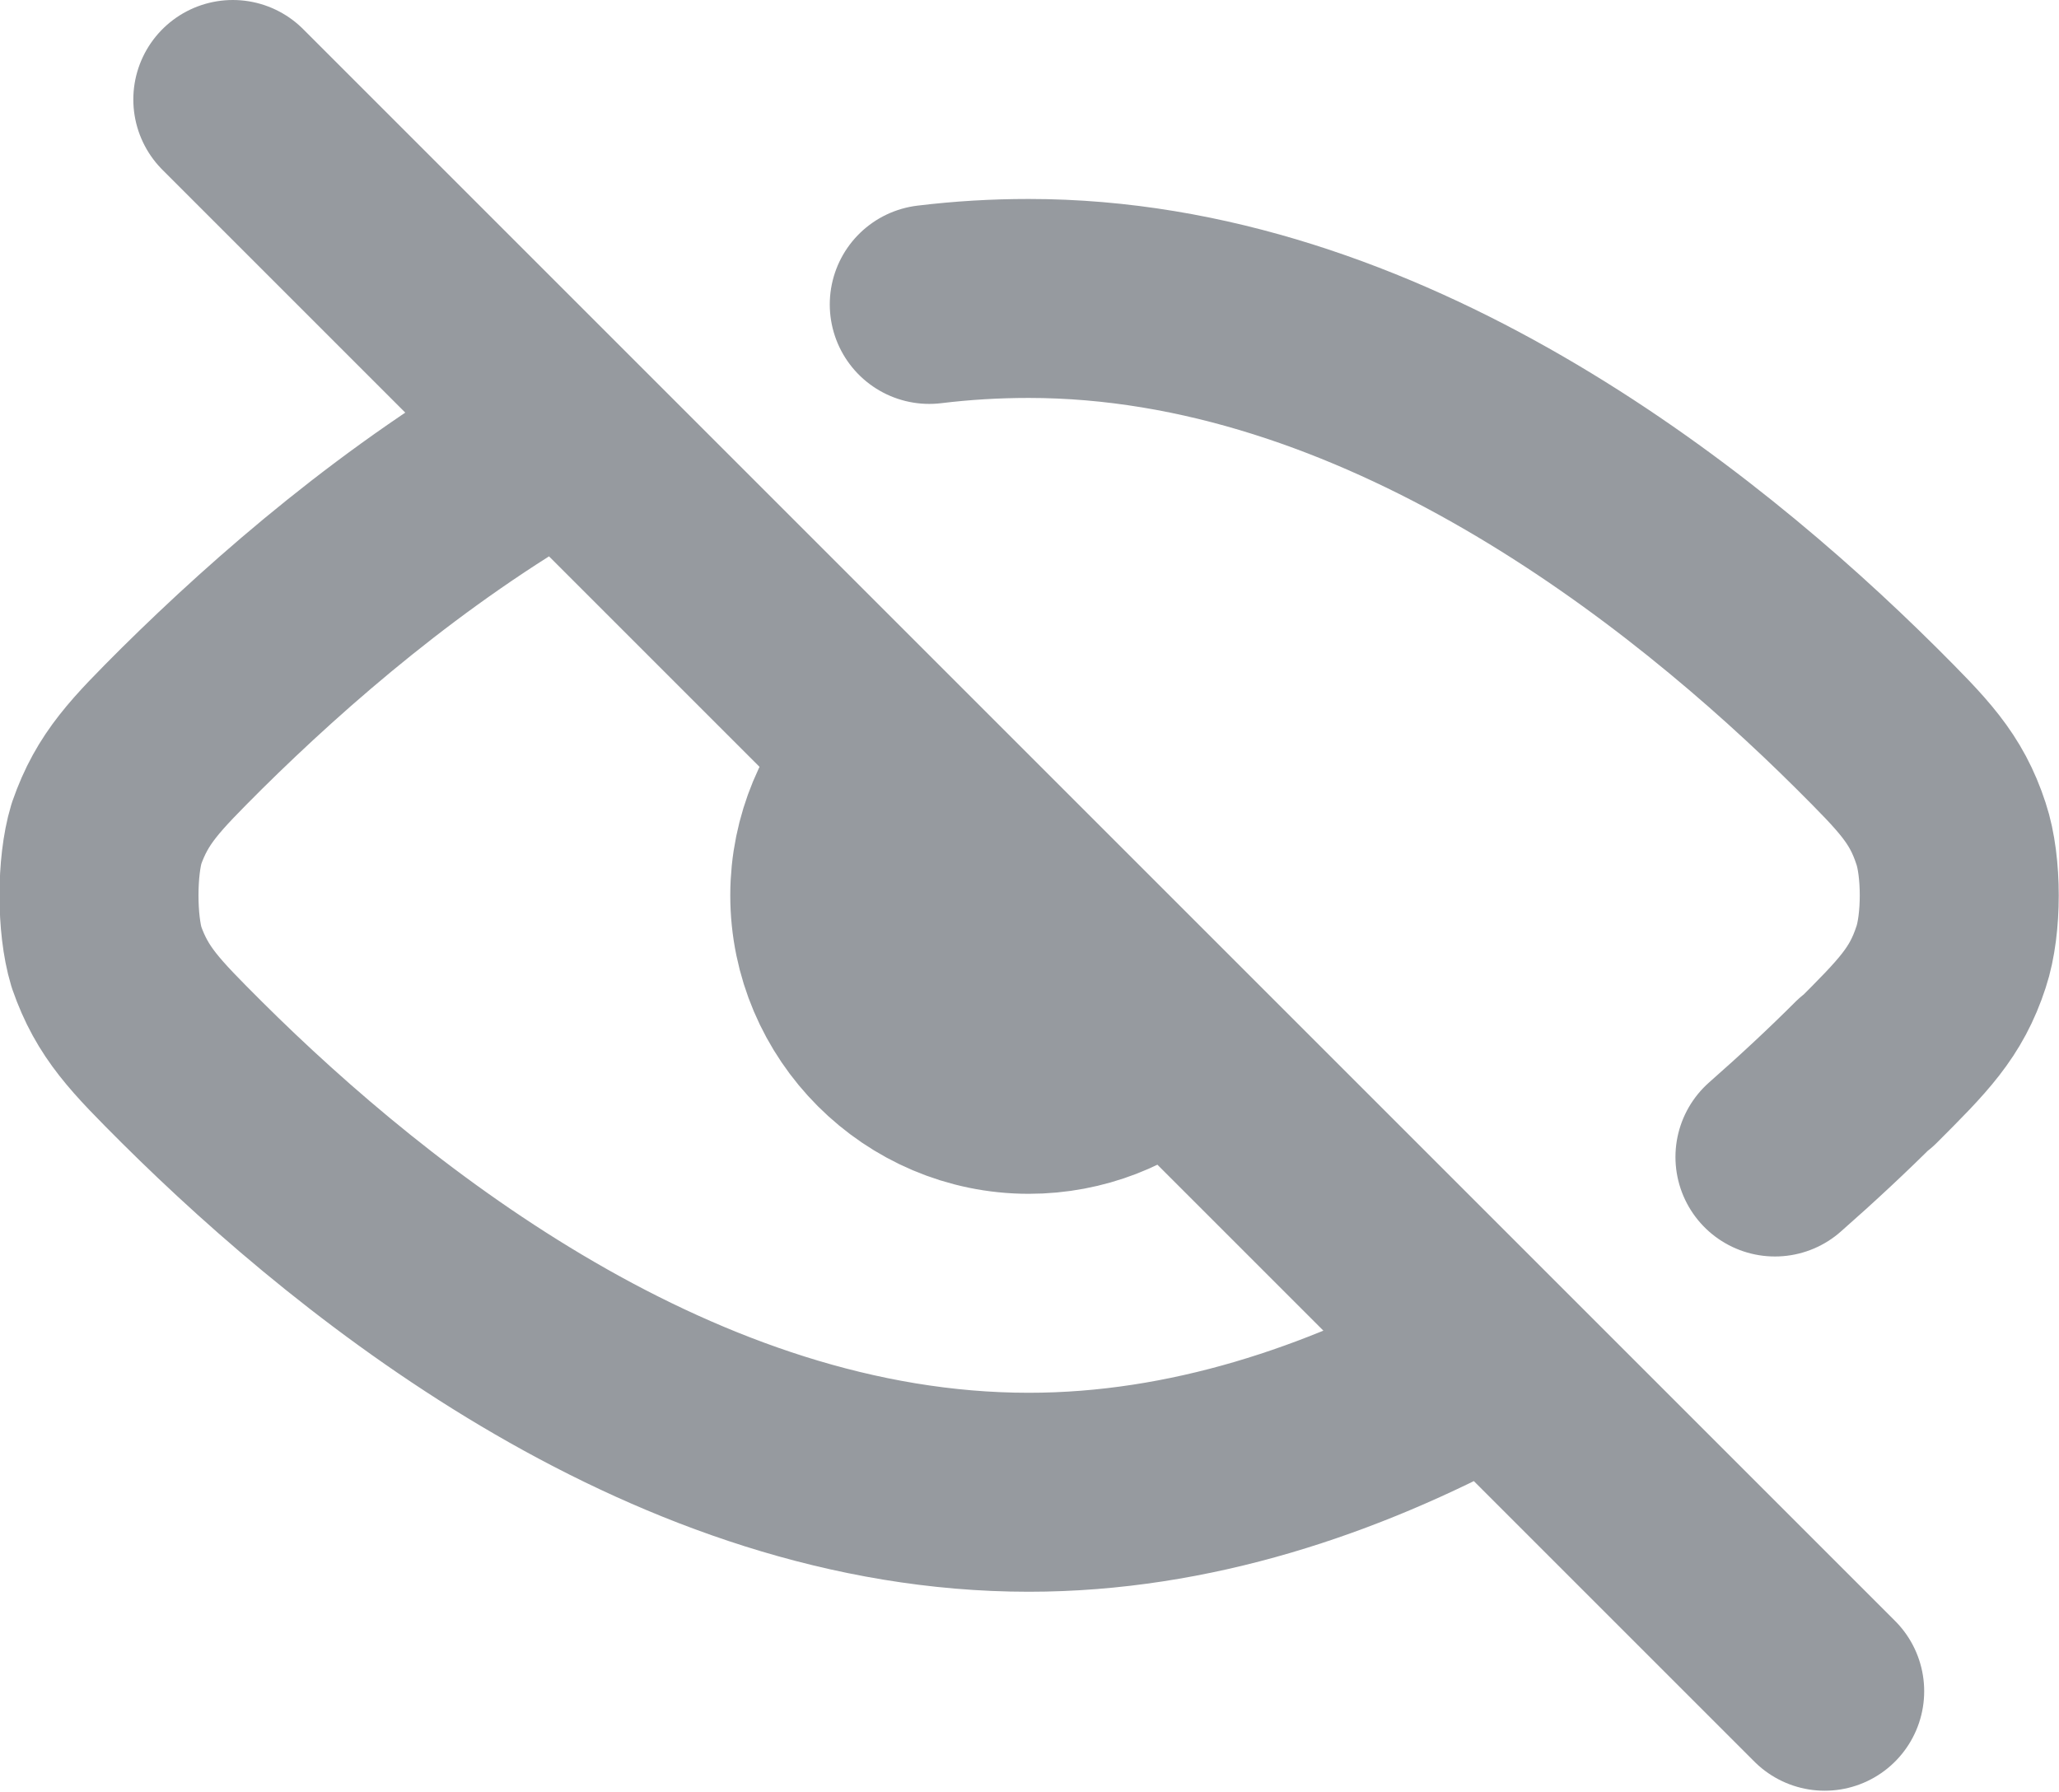
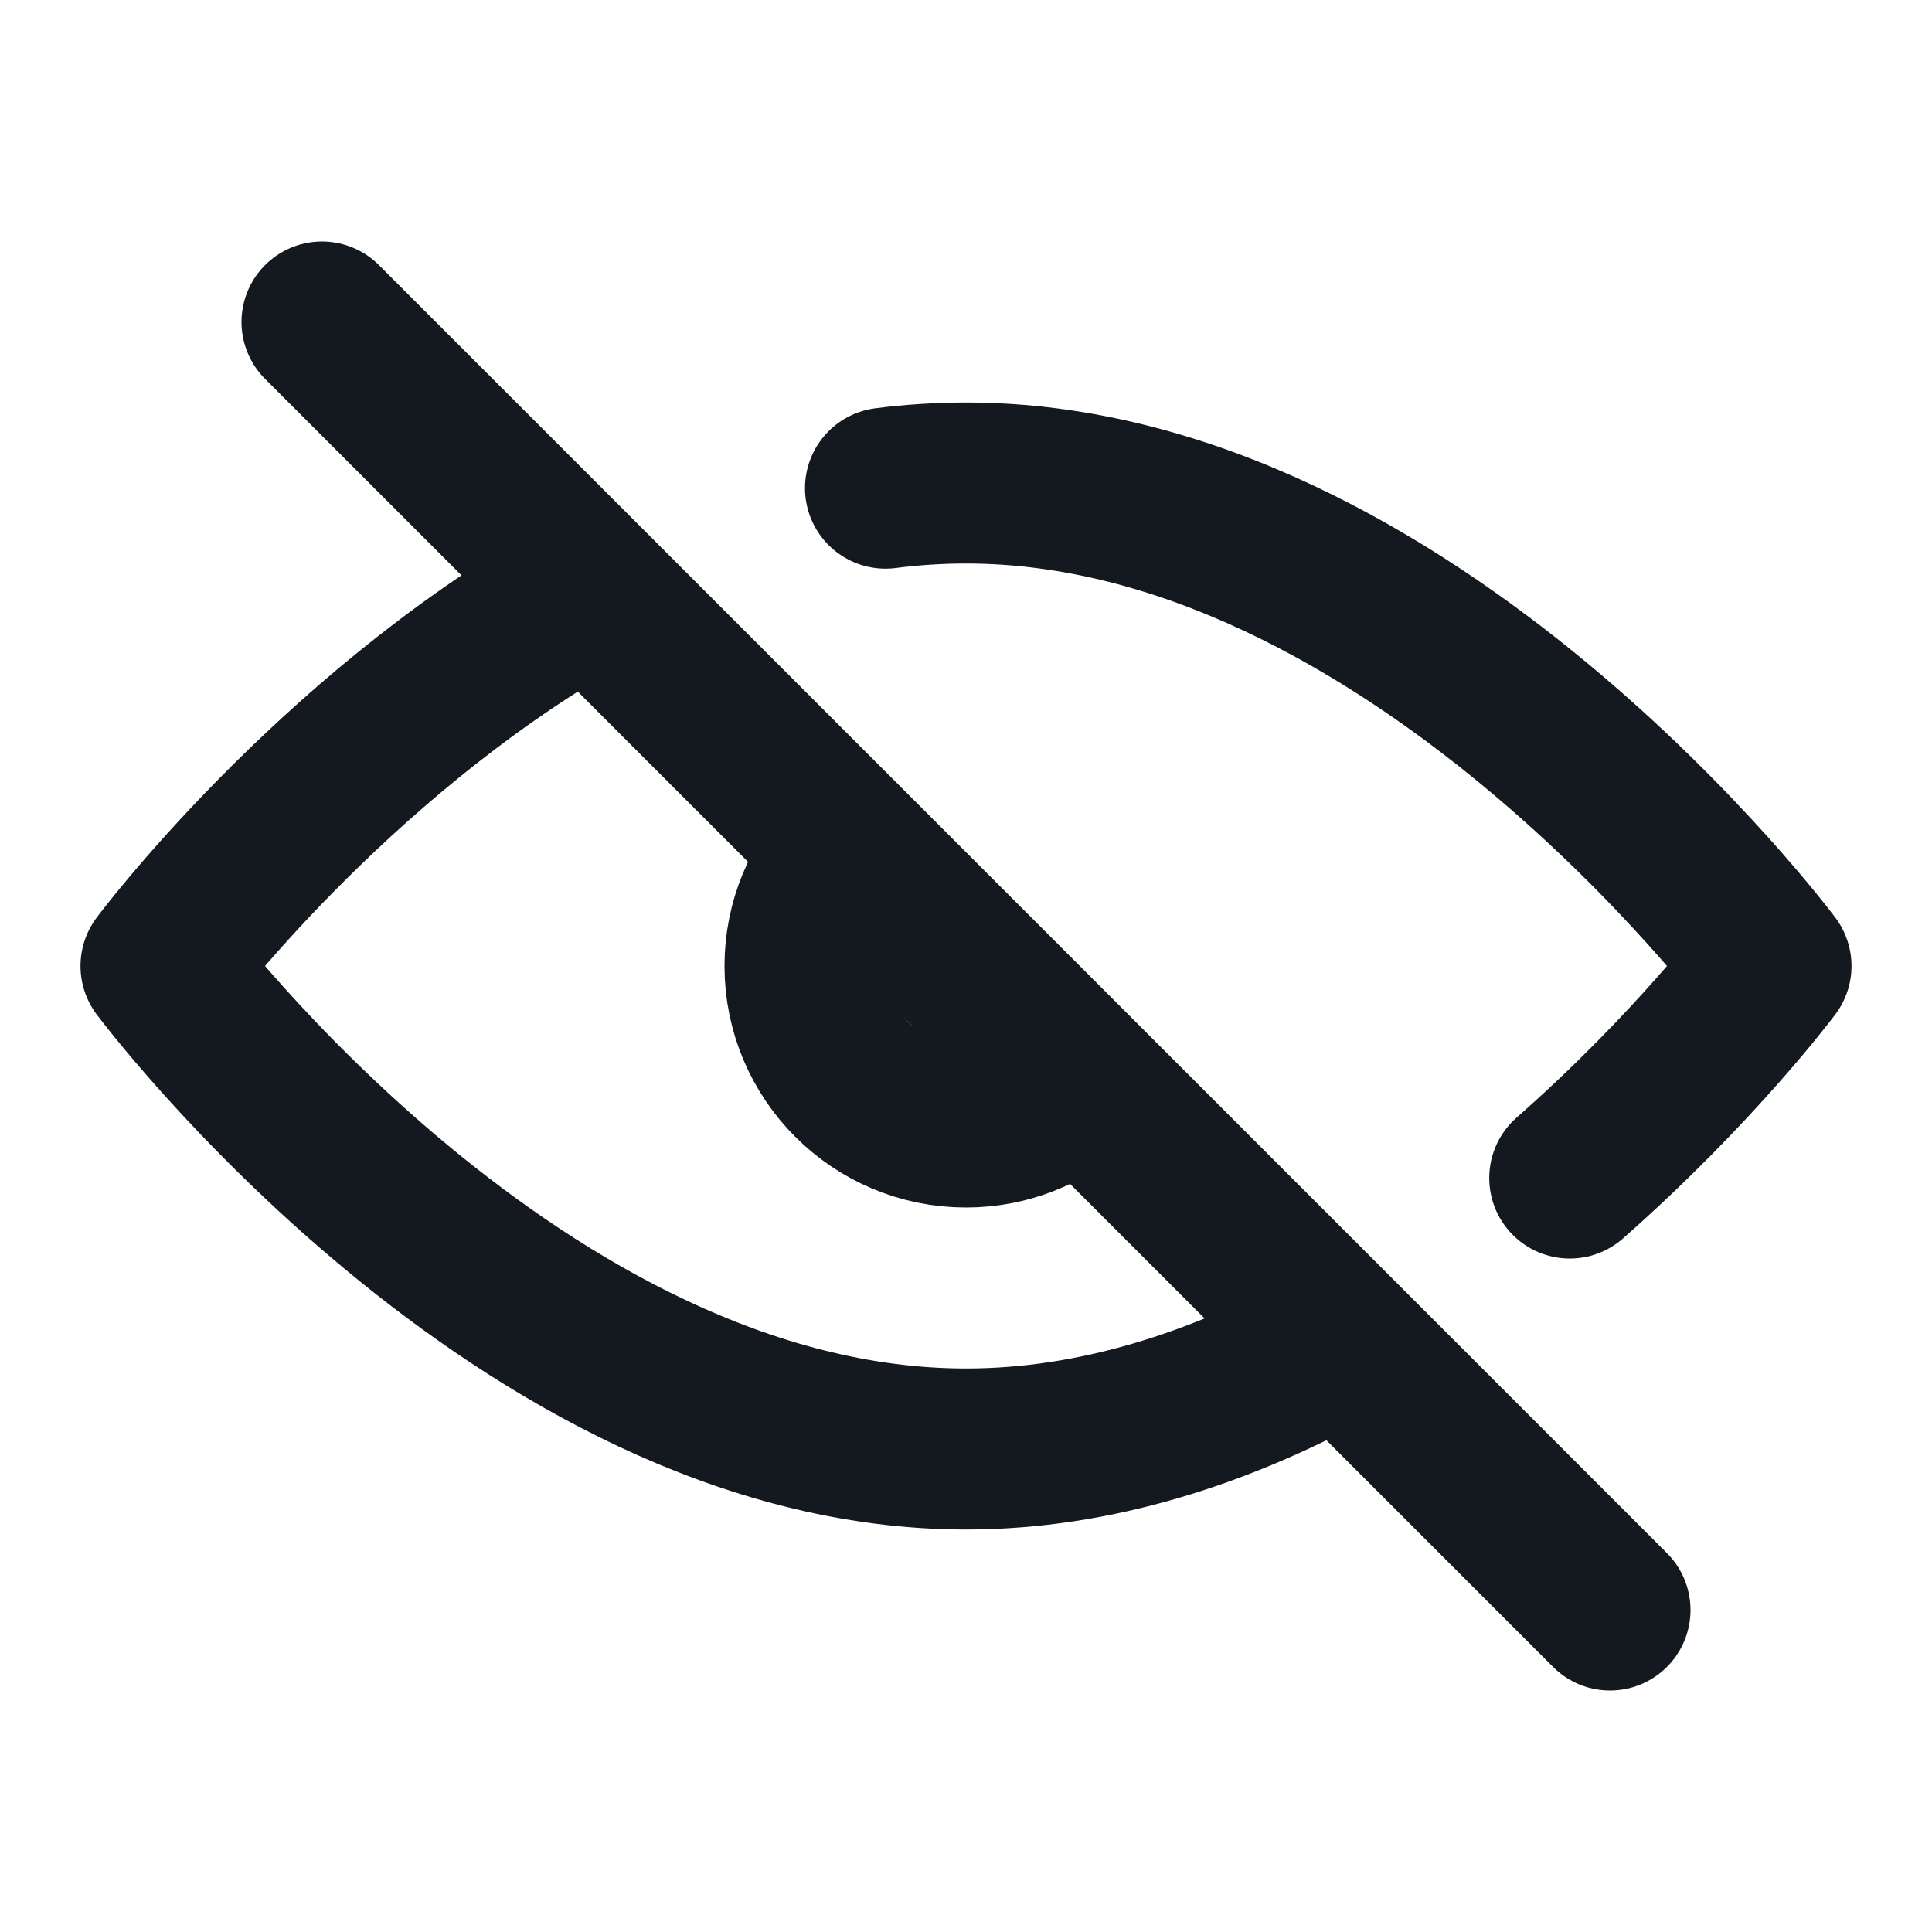
- <svg xmlns="http://www.w3.org/2000/svg" width="20.695" height="18.008" viewBox="0 0 20.695 18.008" fill="none">
-   <defs />
-   <path id="Vector" d="M2.34 1L18.34 17M14.84 13.75C13.49 14.48 11.96 15 10.34 15C6.81 15 3.71 12.55 1.93 10.78C1.46 10.31 1.23 10.08 1.07 9.62C0.97 9.29 0.97 8.71 1.07 8.38C1.23 7.92 1.46 7.69 1.93 7.22C2.83 6.33 4.06 5.26 5.51 4.43M17.84 11.63C18.17 11.34 18.48 11.05 18.75 10.78L18.76 10.78C19.23 10.31 19.46 10.08 19.61 9.62C19.72 9.29 19.72 8.71 19.61 8.38C19.46 7.92 19.23 7.69 18.76 7.22C16.98 5.45 13.87 3 10.34 3C10 3 9.67 3.02 9.34 3.06M11.67 10.5C11.31 10.81 10.85 11 10.34 11C9.24 11 8.34 10.1 8.34 9C8.34 8.46 8.56 7.97 8.9 7.61" stroke="#969A9F" stroke-opacity="1" stroke-width="2" stroke-linejoin="round" stroke-linecap="round" />
+ <svg xmlns="http://www.w3.org/2000/svg" viewBox="0 0 24 24" width="24" height="24" fill="none">
+   <path id="Vector" d="M4 4L20 20" stroke="rgb(20.4,23.8,30.6)" stroke-linecap="round" stroke-linejoin="round" stroke-width="2" />
+   <path id="Vector" d="M16.5 16.756C15.147 17.485 13.619 18 12 18C6.477 18 2 12 2 12C2 12 4.088 9.201 7.172 7.427M11 6.064C11.329 6.022 11.662 6 12 6C17.523 6 22 12 22 12C22 12 21.056 13.265 19.5 14.634" stroke="rgb(20.4,23.8,30.6)" stroke-linecap="round" stroke-linejoin="round" stroke-width="2" />
+   <path id="Vector" d="M13.323 13.5C12.97 13.811 12.507 14 12 14C10.895 14 10 13.104 10 12C10 11.46 10.214 10.971 10.561 10.611" stroke="rgb(20.4,23.8,30.6)" stroke-linecap="round" stroke-linejoin="round" stroke-width="2" />
</svg>
